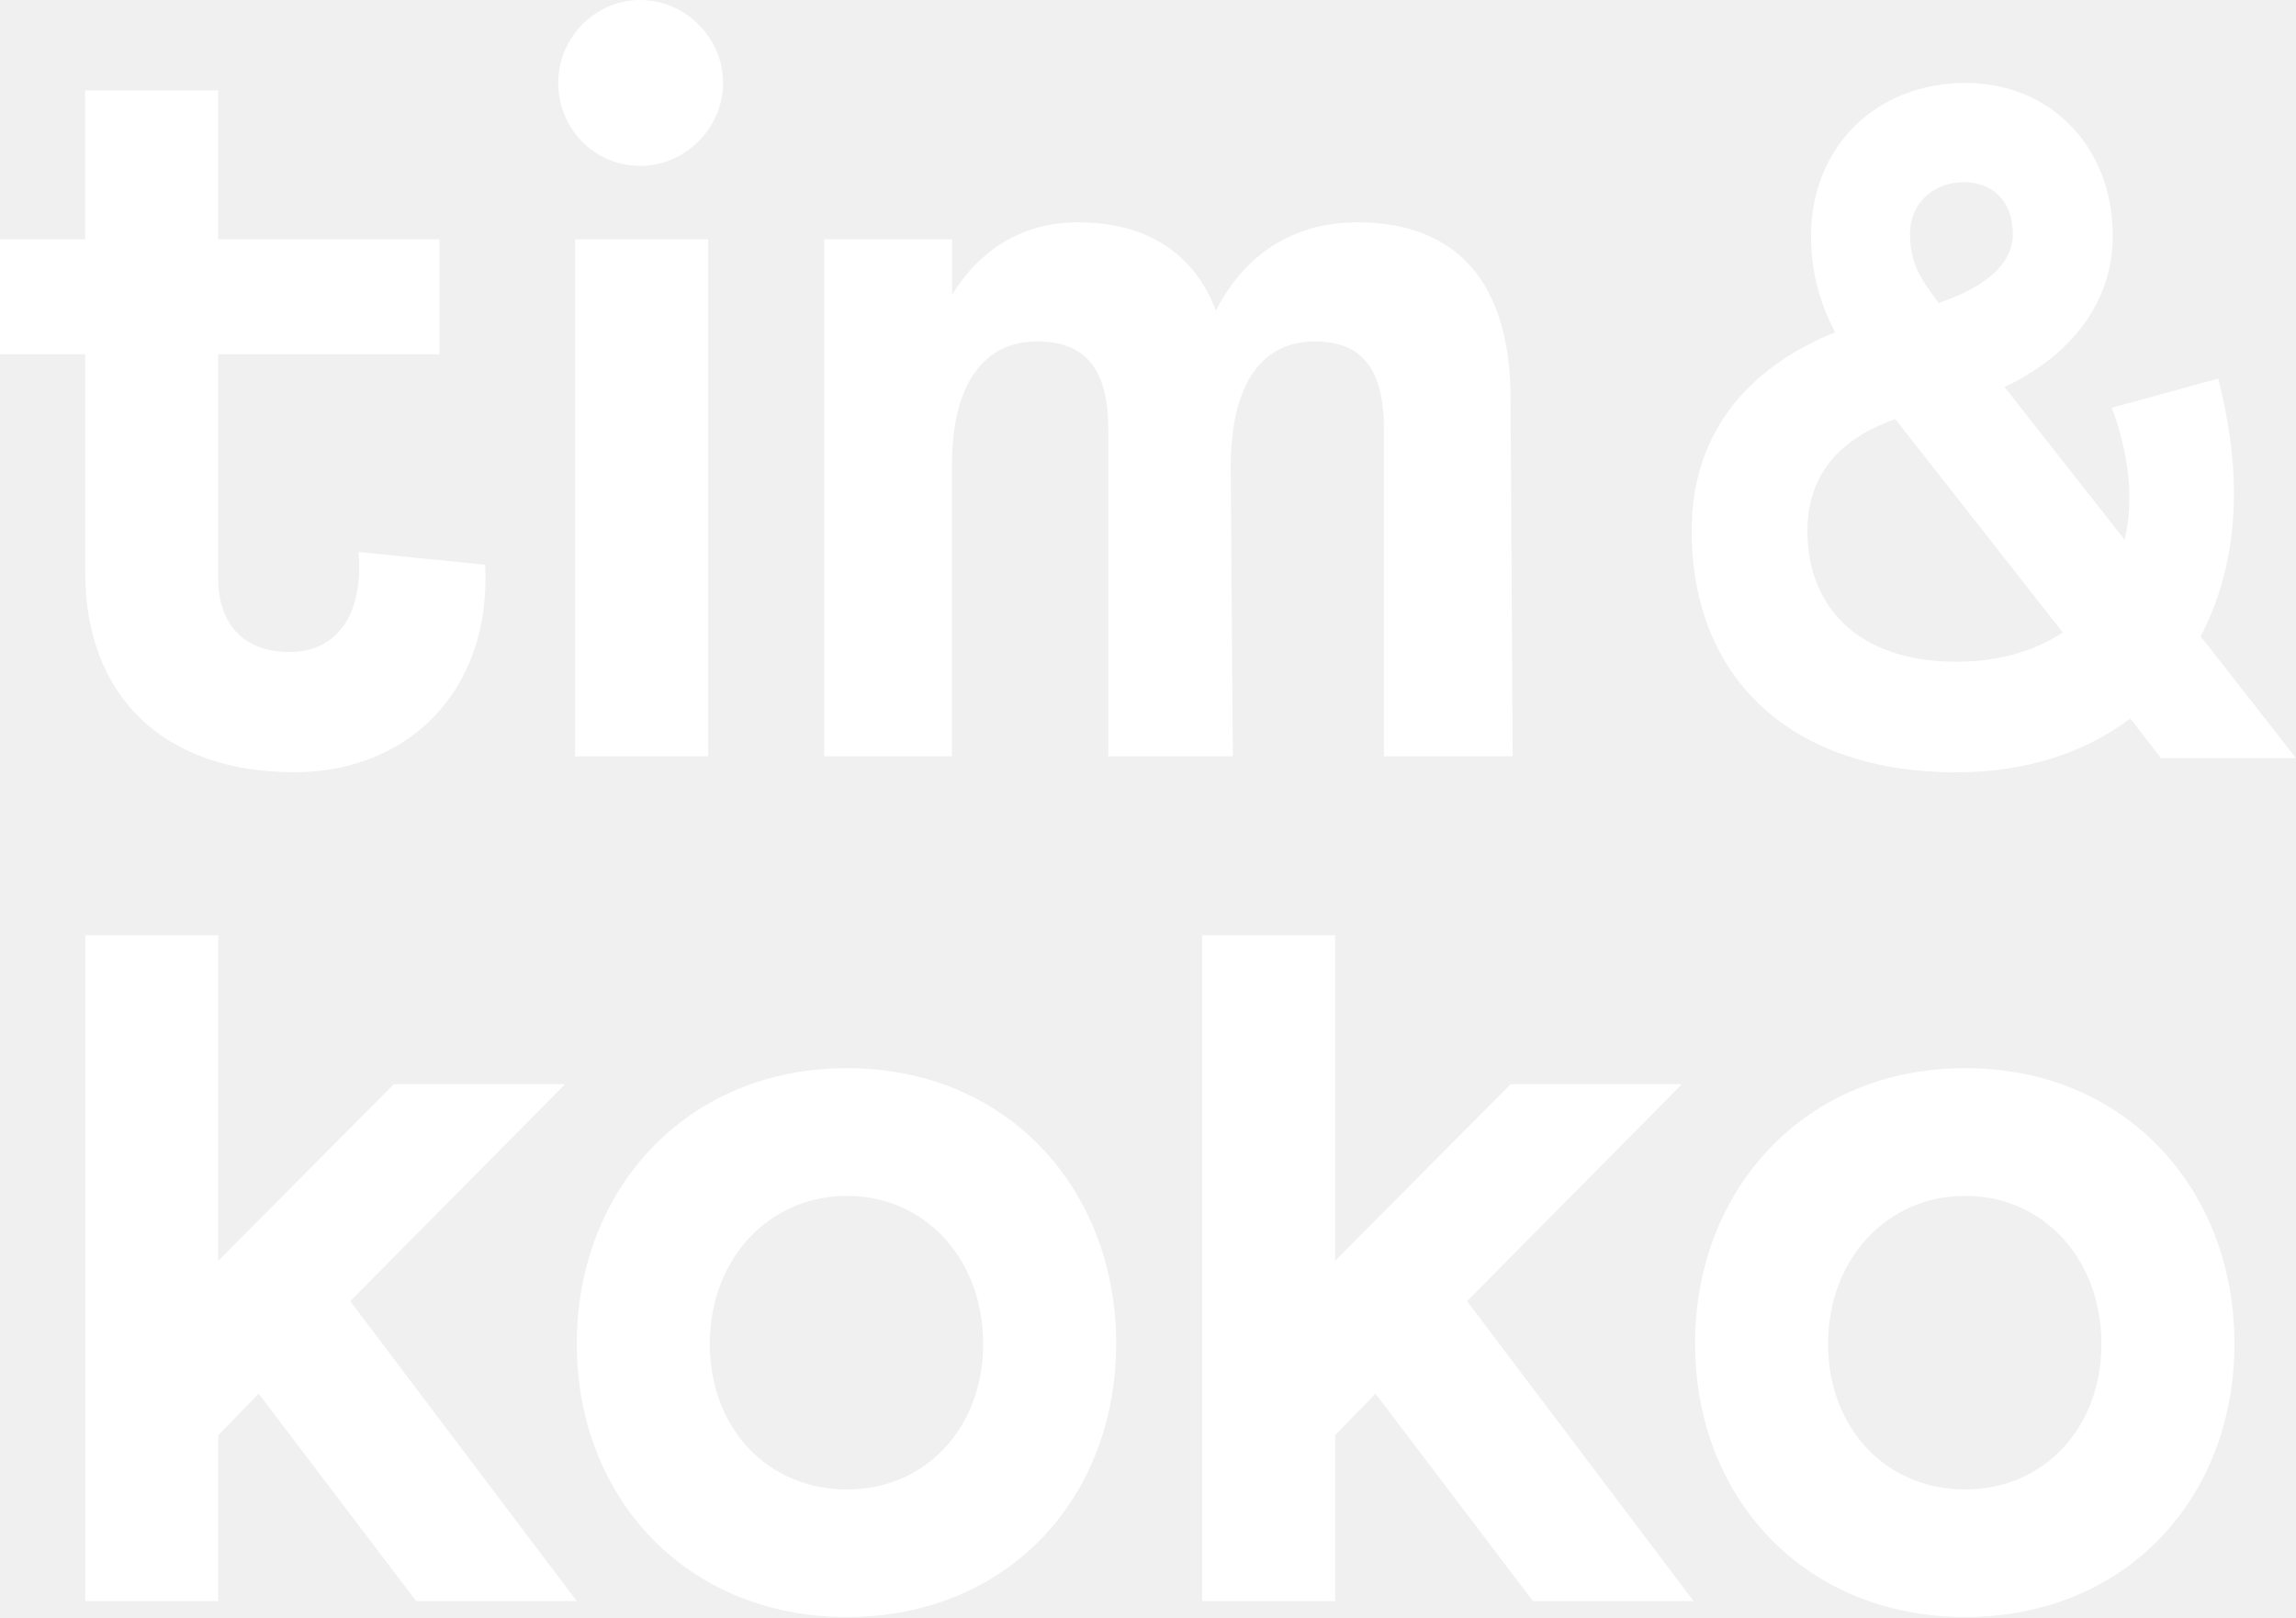
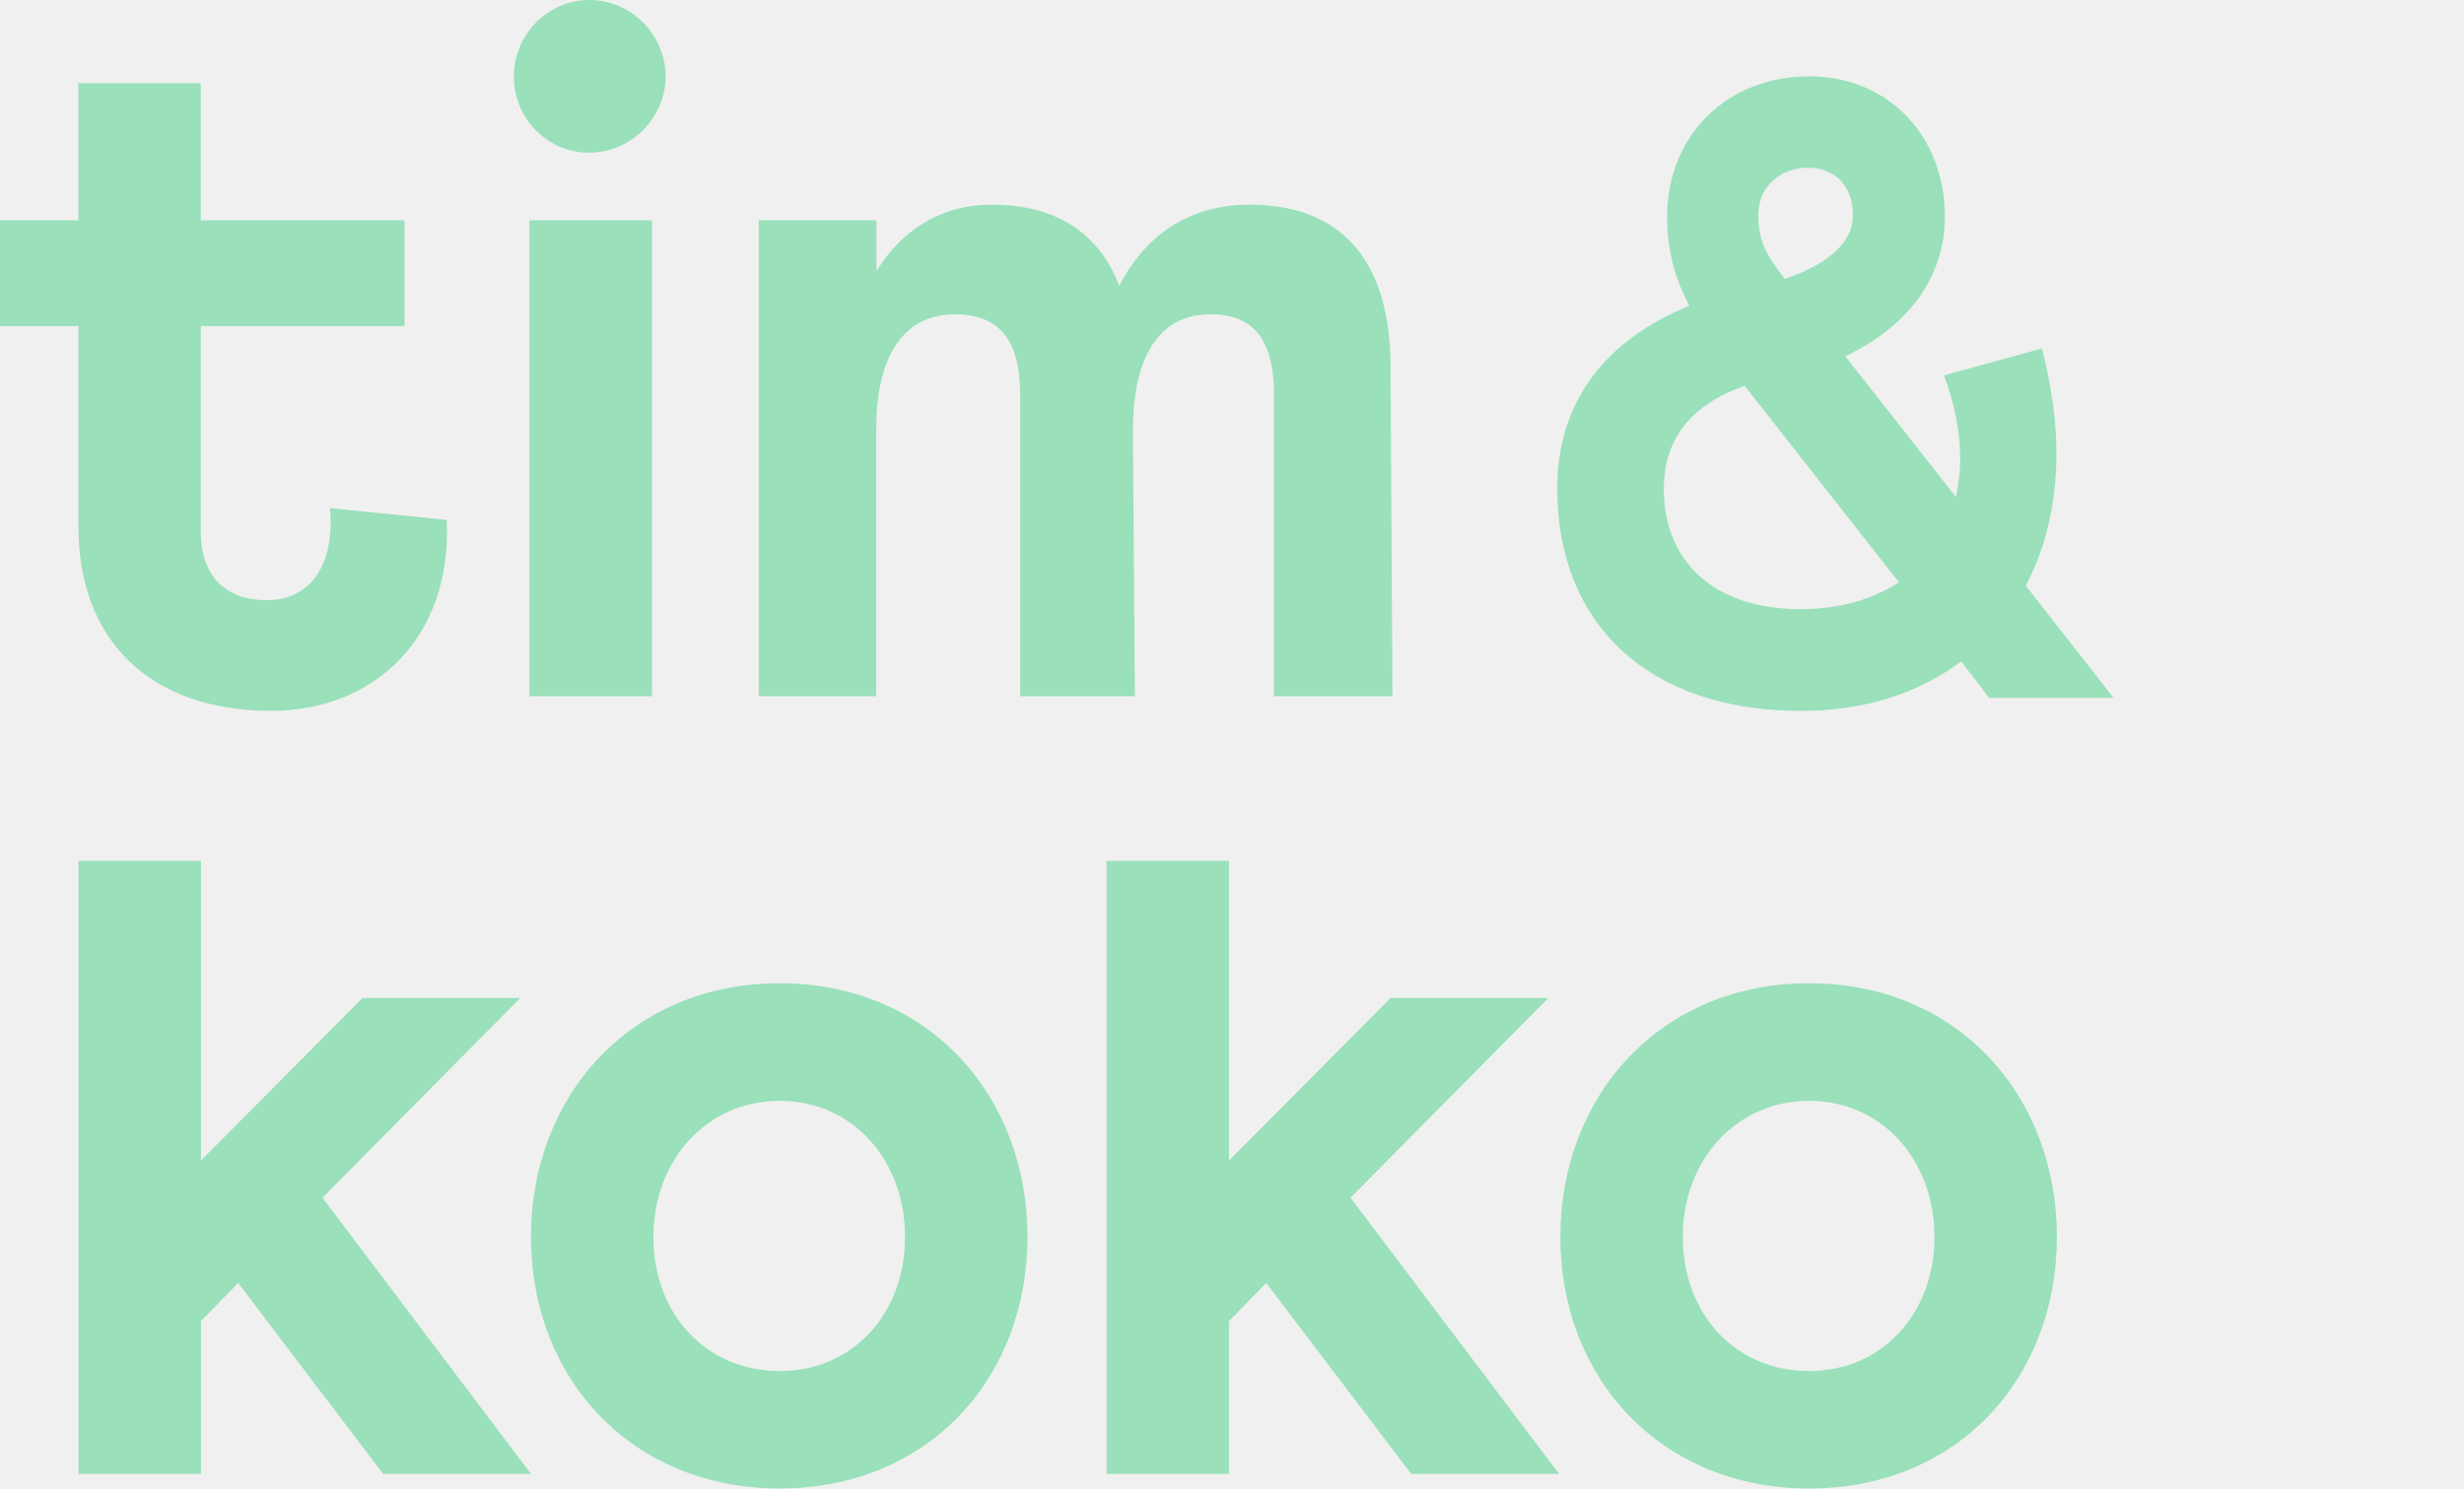
- <svg xmlns="http://www.w3.org/2000/svg" id="Logo" viewBox="0 0 283.46 199.67">
+ <svg xmlns="http://www.w3.org/2000/svg" id="Logo" viewBox="0 0 330.46 199.67">
  <defs>
-     <style>.cls-1{fill:#fff;stroke-width:0px;}</style>
+     <style>.cls-1{fill:#99e0bb;stroke-width:0px;}</style>
  </defs>
  <path class="cls-1" d="M10.53,115.48h16.42v40.19l21.67-21.8h21.15l-26.53,26.79,27.97,37.04h-19.83l-19.44-25.61-4.99,5.12v20.49H10.53v-82.22Z" />
  <path class="cls-1" d="M104.57,131.89c19.83,0,33.23,14.97,33.23,34.02s-13.4,33.75-33.23,33.75-33.36-14.71-33.36-33.75,13.53-34.02,33.36-34.02ZM104.57,183.91c9.72,0,16.81-7.62,16.81-17.99s-7.09-18.26-16.81-18.26-16.94,7.88-16.94,18.26,7.09,17.99,16.94,17.99Z" />
  <path class="cls-1" d="M148.41,115.48h16.42v40.19l21.67-21.8h21.15l-26.53,26.79,27.97,37.04h-19.83l-19.44-25.61-4.99,5.12v20.49h-16.42v-82.22Z" />
  <path class="cls-1" d="M242.63,131.89c19.83,0,33.23,14.97,33.23,34.02s-13.4,33.75-33.23,33.75-33.36-14.71-33.36-33.75,13.53-34.02,33.36-34.02ZM242.63,183.91c9.72,0,16.81-7.62,16.81-17.99s-7.09-18.26-16.81-18.26-16.94,7.88-16.94,18.26,7.09,17.99,16.94,17.99Z" />
  <path class="cls-1" d="M0,29.55h10.51V11.16h16.42v18.39h27.32v14.19h-27.32v27.58c0,6.04,3.42,9.19,8.8,9.19,5.65,0,9.19-4.33,8.54-12.35l15.63,1.58c.79,15.76-9.72,25.61-23.51,25.61-16.29,0-25.87-9.46-25.87-24.69v-26.92H0v-14.19Z" />
  <path class="cls-1" d="M79.03,0c5.65,0,10.24,4.73,10.24,10.24s-4.6,10.24-10.24,10.24-10.11-4.6-10.11-10.24S73.51,0,79.03,0ZM71.01,29.55h16.42v63.83h-16.42V29.55Z" />
  <path class="cls-1" d="M101.78,29.55h15.76v6.83c3.41-5.52,8.67-8.93,15.5-8.93,8.41,0,14.32,3.68,17.07,10.9,3.42-6.7,9.32-10.9,17.47-10.9,12.08,0,18.91,7.22,18.91,21.8l.26,44.13h-15.89v-40.32c0-7.75-2.89-10.9-8.54-10.9-6.31,0-10.38,4.86-10.38,15.63l.26,35.59h-15.37v-40.32c0-7.75-3.02-10.9-8.8-10.9-6.3,0-10.51,4.86-10.51,15.37v35.85h-15.76V29.55Z" />
  <path class="cls-1" d="M226.56,41.02c-1.94-3.73-2.97-7.46-2.97-11.89,0-11.08,8.11-18.89,19.08-18.89,10.4,0,18.17,7.81,18.17,18.89,0,8.16-5.14,14.81-13.37,18.65l14.85,18.89c.34-1.63.57-3.26.57-5.13,0-3.5-.69-7.23-2.17-11.19l13.14-3.61c1.26,5.01,1.94,9.68,1.94,14.11,0,6.76-1.48,12.71-4.11,17.72l11.77,15.04h-16.68l-3.77-4.9c-5.71,4.31-13.03,6.65-21.48,6.65-20.22,0-32.68-11.43-32.68-29.85,0-11.66,6.51-19.94,17.71-24.48ZM241.53,81.71c5.14,0,9.6-1.28,13.14-3.61l-20.68-26.35c-7.31,2.57-10.85,7.23-10.85,13.87,0,9.09,6.06,16.09,18.39,16.09ZM239.36,37.41c5.48-1.87,9.14-4.66,9.14-8.51,0-4.2-2.63-6.41-6.06-6.41s-6.63,2.33-6.63,6.41c0,3.61,1.26,5.48,3.54,8.51Z" />
</svg>
